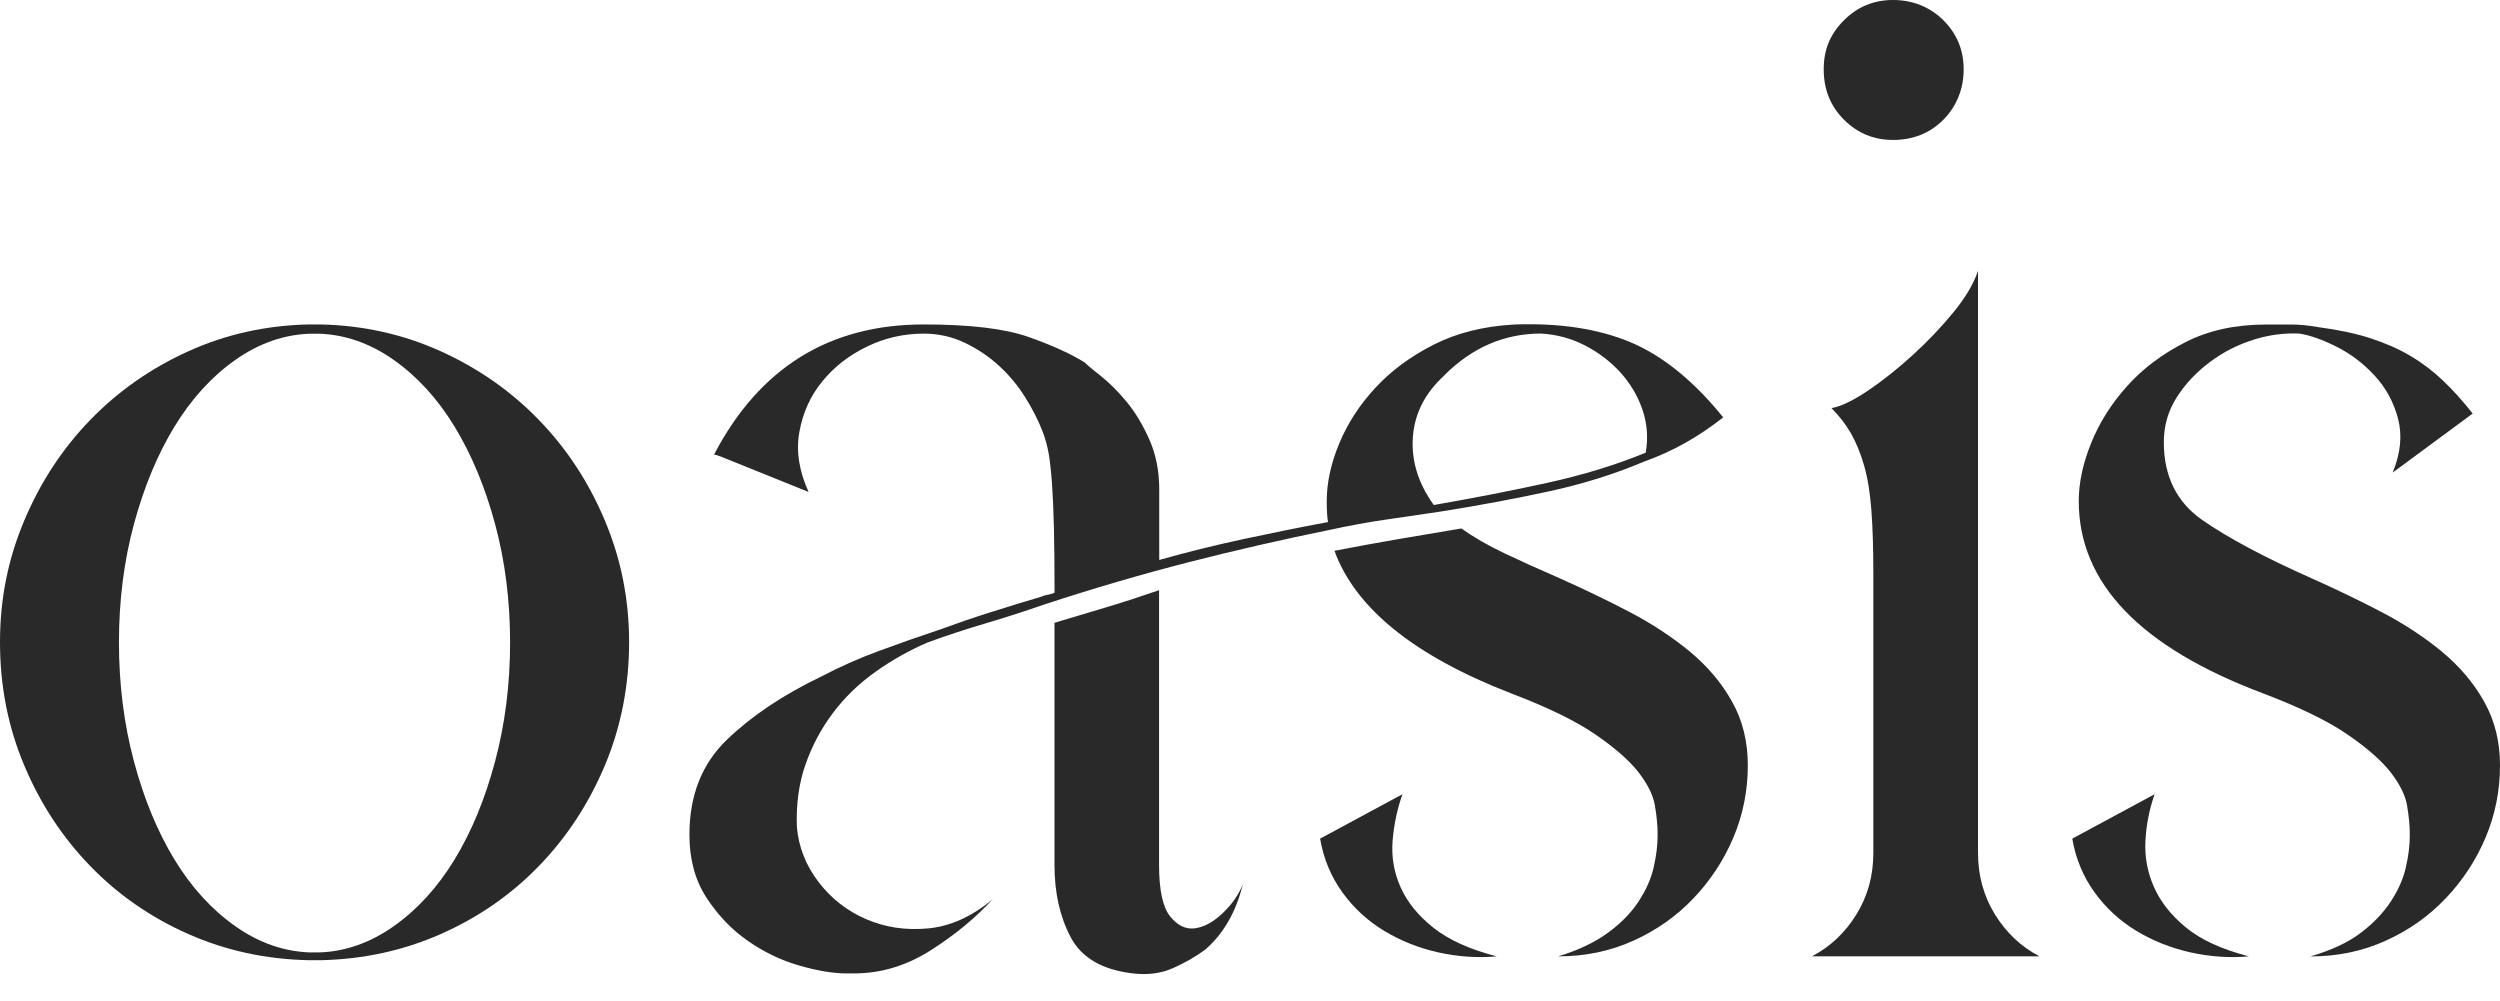
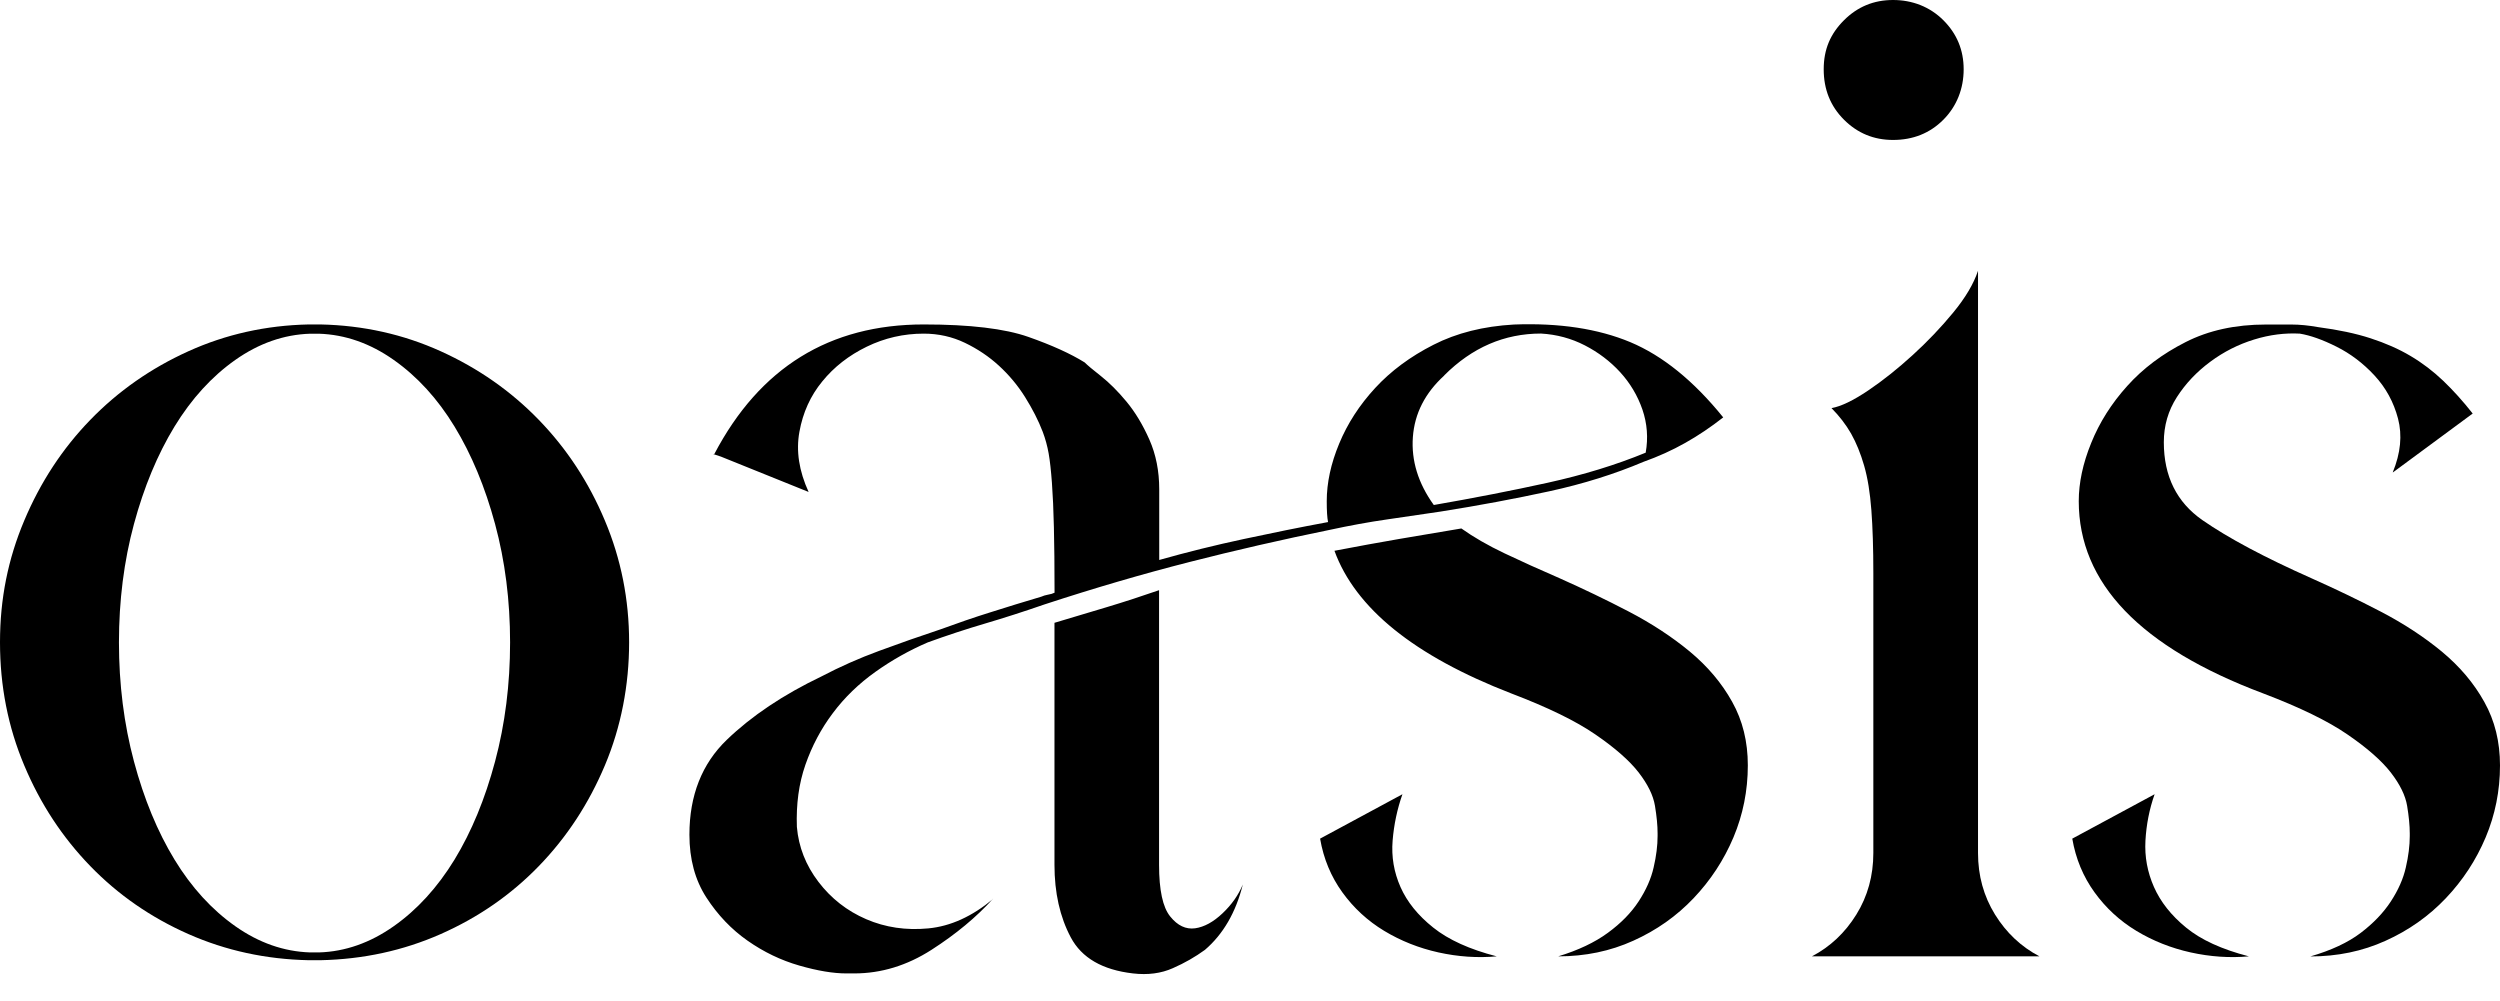
<svg xmlns="http://www.w3.org/2000/svg" id="Layer_2" data-name="Layer 2" viewBox="0 0 304.75 122">
  <defs>
    <style>
      .cls-1 {
-         fill: #292929;
+         fill: currentColor;
      }
    </style>
  </defs>
  <g id="Layer_2-2" data-name="Layer 2">
    <g>
      <path class="cls-1" d="M39.06,39.55c5.21.11,10.1,1.2,14.67,3.27s8.56,4.86,11.96,8.37c3.4,3.51,6.09,7.6,8.05,12.28,1.97,4.68,2.95,9.62,2.95,14.83s-.98,10.31-2.95,14.99c-1.97,4.68-4.65,8.77-8.05,12.28-3.4,3.51-7.39,6.27-11.96,8.29-4.57,2.02-9.46,3.08-14.67,3.19h-1.43c-5.21-.11-10.1-1.17-14.67-3.19-4.57-2.02-8.56-4.78-11.96-8.29-3.4-3.51-6.09-7.6-8.05-12.28-1.97-4.68-2.95-9.67-2.95-14.99s.98-10.15,2.95-14.83c1.97-4.68,4.65-8.77,8.05-12.28,3.4-3.51,7.39-6.3,11.96-8.37s9.46-3.16,14.67-3.27c0,0,1.43,0,1.43,0ZM38.9,116.1c3.19-.1,6.22-1.17,9.09-3.19,2.87-2.02,5.34-4.73,7.42-8.13,2.07-3.4,3.72-7.39,4.94-11.96,1.22-4.57,1.83-9.41,1.83-14.51s-.61-9.91-1.83-14.43c-1.22-4.52-2.87-8.48-4.94-11.88s-4.55-6.11-7.42-8.13-5.9-3.08-9.09-3.19h-1.12c-3.19.11-6.22,1.17-9.09,3.19-2.87,2.02-5.34,4.73-7.42,8.13-2.07,3.4-3.72,7.36-4.94,11.88-1.22,4.52-1.83,9.33-1.83,14.43s.61,9.94,1.83,14.51c1.22,4.57,2.87,8.56,4.94,11.96,2.07,3.4,4.55,6.11,7.42,8.13s5.9,3.08,9.09,3.19h1.12Z" />
      <path class="cls-1" d="M121.04,109.57c-2.02,2.23-4.52,4.31-7.5,6.22s-6.12,2.87-9.41,2.87h-.96c-1.6,0-3.51-.32-5.74-.96-2.23-.64-4.33-1.65-6.3-3.03s-3.64-3.13-5.02-5.26c-1.38-2.13-2.07-4.68-2.07-7.66,0-4.78,1.52-8.64,4.55-11.56,3.03-2.92,6.88-5.5,11.56-7.74,2.23-1.17,4.57-2.21,7.02-3.11,2.44-.9,4.94-1.78,7.5-2.63,2.02-.74,4.04-1.44,6.06-2.07,2.02-.64,4.09-1.28,6.22-1.91.21-.1.48-.18.8-.24.32-.05.58-.13.8-.24,0-3.19-.03-5.85-.08-7.97-.05-2.13-.13-3.93-.24-5.42-.11-1.49-.24-2.68-.4-3.59-.16-.9-.4-1.78-.72-2.63-.53-1.38-1.25-2.79-2.15-4.23s-1.97-2.71-3.19-3.83-2.61-2.05-4.15-2.79-3.22-1.12-5.02-1.12c-2.45,0-4.76.53-6.94,1.59s-3.99,2.47-5.42,4.23c-1.44,1.75-2.37,3.8-2.79,6.14-.43,2.34-.05,4.78,1.12,7.34l-10.69-4.31-.96-.32h.16c5.53-10.53,14.03-15.79,25.52-15.79,5.63,0,9.89.51,12.76,1.52,2.87,1.01,5.16,2.05,6.86,3.11.32.32.98.88,1.99,1.67,1.01.8,2.05,1.83,3.11,3.11s1.99,2.82,2.79,4.63c.8,1.81,1.2,3.83,1.2,6.06v8.61c3.4-.96,6.83-1.81,10.29-2.55,3.45-.74,6.88-1.44,10.29-2.07-.11-.53-.16-1.38-.16-2.55,0-2.23.5-4.57,1.52-7.02,1.01-2.44,2.47-4.7,4.39-6.78,1.91-2.07,4.28-3.83,7.1-5.26,2.82-1.44,6.09-2.26,9.81-2.47,5.53-.21,10.26.51,14.19,2.15,3.93,1.65,7.71,4.7,11.32,9.17-1.49,1.17-3.03,2.21-4.63,3.11-1.59.9-3.3,1.67-5.1,2.31-3.51,1.49-7.34,2.69-11.48,3.59-4.15.9-8.56,1.73-13.24,2.47-2.13.32-4.31.64-6.54.96s-4.57.75-7.02,1.28c-5.74,1.17-11.43,2.47-17.06,3.91-5.64,1.44-11.54,3.16-17.7,5.18-2.45.85-4.84,1.62-7.18,2.31-2.34.69-4.68,1.46-7.02,2.31-2.23.96-4.36,2.15-6.38,3.59-2.02,1.44-3.75,3.11-5.18,5.02-1.44,1.91-2.55,4.01-3.35,6.3-.8,2.29-1.14,4.81-1.04,7.58.21,2.45,1.09,4.68,2.63,6.7s3.48,3.54,5.82,4.55,4.86,1.38,7.58,1.12c2.71-.26,5.34-1.46,7.89-3.59h-.02ZM141.29,71.93v33.49c0,3.09.45,5.18,1.36,6.3.9,1.12,1.91,1.59,3.03,1.44,1.12-.16,2.23-.77,3.35-1.83,1.12-1.06,1.94-2.23,2.47-3.51-.85,3.4-2.39,6.06-4.62,7.97-1.17.85-2.47,1.6-3.91,2.23-1.43.64-3.06.85-4.86.64-3.72-.43-6.25-1.89-7.58-4.39s-1.99-5.45-1.99-8.85v-29.5c2.13-.64,4.25-1.28,6.38-1.91,2.13-.64,4.25-1.33,6.38-2.07h-.01ZM170.96,96.81c-.64,1.81-1.04,3.7-1.2,5.66-.16,1.97.16,3.85.96,5.66.8,1.81,2.13,3.46,3.99,4.94,1.86,1.49,4.44,2.66,7.74,3.51-2.34.21-4.7.05-7.1-.48-2.39-.53-4.6-1.41-6.62-2.63-2.02-1.22-3.72-2.79-5.1-4.7-1.38-1.91-2.29-4.09-2.71-6.54l10.05-5.42h-.01ZM213.06,93.3c0,3.08-.59,6.01-1.75,8.77-1.17,2.77-2.79,5.24-4.86,7.42s-4.52,3.91-7.34,5.18c-2.82,1.28-5.88,1.91-9.17,1.91,2.44-.74,4.47-1.7,6.06-2.87,1.6-1.17,2.84-2.44,3.75-3.83.9-1.38,1.52-2.76,1.83-4.15.32-1.38.48-2.66.48-3.83v-.32c0-.96-.11-2.07-.32-3.35s-.88-2.63-1.99-4.07c-1.12-1.44-2.87-2.98-5.26-4.62-2.39-1.65-5.82-3.32-10.29-5.02-11.8-4.57-18.98-10.37-21.53-17.38,2.76-.53,5.4-1.01,7.89-1.44,2.5-.42,5.02-.85,7.58-1.28,1.49,1.06,3.24,2.07,5.26,3.03,2.02.96,4.25,1.97,6.7,3.03,2.87,1.28,5.69,2.63,8.45,4.07s5.24,3.06,7.42,4.86c2.18,1.81,3.91,3.85,5.18,6.14,1.28,2.29,1.91,4.86,1.91,7.74h0ZM176.06,45.77c-2.34,2.13-3.62,4.63-3.83,7.5s.64,5.64,2.55,8.29c4.89-.85,9.51-1.75,13.87-2.71s8.35-2.18,11.96-3.67c.32-1.81.18-3.56-.4-5.26-.59-1.7-1.49-3.21-2.71-4.55-1.22-1.33-2.66-2.42-4.31-3.27s-3.43-1.33-5.34-1.44c-4.47,0-8.4,1.7-11.8,5.1h0Z" />
      <path class="cls-1" d="M220.87,116.58c2.23-1.17,4.04-2.87,5.42-5.1,1.38-2.23,2.07-4.73,2.07-7.5v-34.13c0-2.98-.08-5.53-.24-7.66s-.45-3.93-.88-5.42c-.43-1.49-.96-2.79-1.59-3.91-.64-1.12-1.44-2.15-2.39-3.11,1.17-.21,2.66-.93,4.47-2.15s3.61-2.66,5.42-4.31,3.45-3.37,4.94-5.18,2.5-3.51,3.03-5.1v70.97c0,2.77.69,5.26,2.07,7.5,1.38,2.23,3.19,3.93,5.42,5.1h-27.75,0ZM230.76,17.06c-2.34,0-4.33-.82-5.98-2.47-1.65-1.65-2.47-3.69-2.47-6.14s.82-4.33,2.47-5.98c1.65-1.65,3.64-2.47,5.98-2.47s4.49.82,6.14,2.47c1.65,1.65,2.47,3.64,2.47,5.98s-.83,4.49-2.47,6.14-3.7,2.47-6.14,2.47Z" />
      <path class="cls-1" d="M262.65,96.81c-.64,1.81-1.01,3.7-1.12,5.66-.11,1.97.24,3.85,1.04,5.66.8,1.81,2.1,3.46,3.91,4.94,1.81,1.49,4.36,2.66,7.66,3.51-2.34.21-4.7.05-7.1-.48-2.39-.53-4.6-1.41-6.62-2.63-2.02-1.22-3.72-2.79-5.1-4.7-1.38-1.91-2.29-4.09-2.71-6.54l10.05-5.42h-.01ZM291.68,57.57c.96-2.34,1.17-4.52.64-6.54s-1.49-3.77-2.87-5.26-2.93-2.66-4.63-3.51-3.19-1.38-4.47-1.59c-1.81-.1-3.67.13-5.58.72-1.91.59-3.7,1.49-5.34,2.71-1.65,1.22-3.01,2.66-4.07,4.31s-1.59,3.48-1.59,5.5c0,4.15,1.57,7.31,4.7,9.49,3.14,2.18,7.58,4.55,13.32,7.1,2.87,1.28,5.69,2.63,8.45,4.07s5.24,3.06,7.42,4.86c2.18,1.81,3.91,3.85,5.18,6.14,1.28,2.29,1.91,4.86,1.91,7.74,0,3.08-.59,6.01-1.75,8.77-1.17,2.77-2.79,5.24-4.86,7.42-2.07,2.18-4.52,3.91-7.34,5.18-2.82,1.28-5.88,1.91-9.17,1.91,2.55-.74,4.6-1.7,6.14-2.87,1.54-1.17,2.76-2.44,3.67-3.83.9-1.38,1.52-2.76,1.83-4.15.32-1.38.48-2.66.48-3.83v-.32c0-.96-.11-2.07-.32-3.35-.21-1.28-.88-2.63-1.99-4.07-1.12-1.44-2.87-2.98-5.26-4.62-2.39-1.65-5.82-3.32-10.29-5.02-14.99-5.63-22.49-13.45-22.49-23.44,0-2.23.5-4.6,1.52-7.1,1.01-2.5,2.47-4.81,4.39-6.94,1.91-2.13,4.28-3.91,7.1-5.34,2.82-1.44,6.09-2.15,9.81-2.15h3.11c1.01,0,2.1.11,3.27.32,2.44.32,4.57.77,6.38,1.36s3.43,1.3,4.86,2.15c1.44.85,2.76,1.86,3.99,3.03,1.22,1.17,2.42,2.5,3.59,3.99l-9.73,7.18v-.02Z" />
    </g>
  </g>
</svg>
